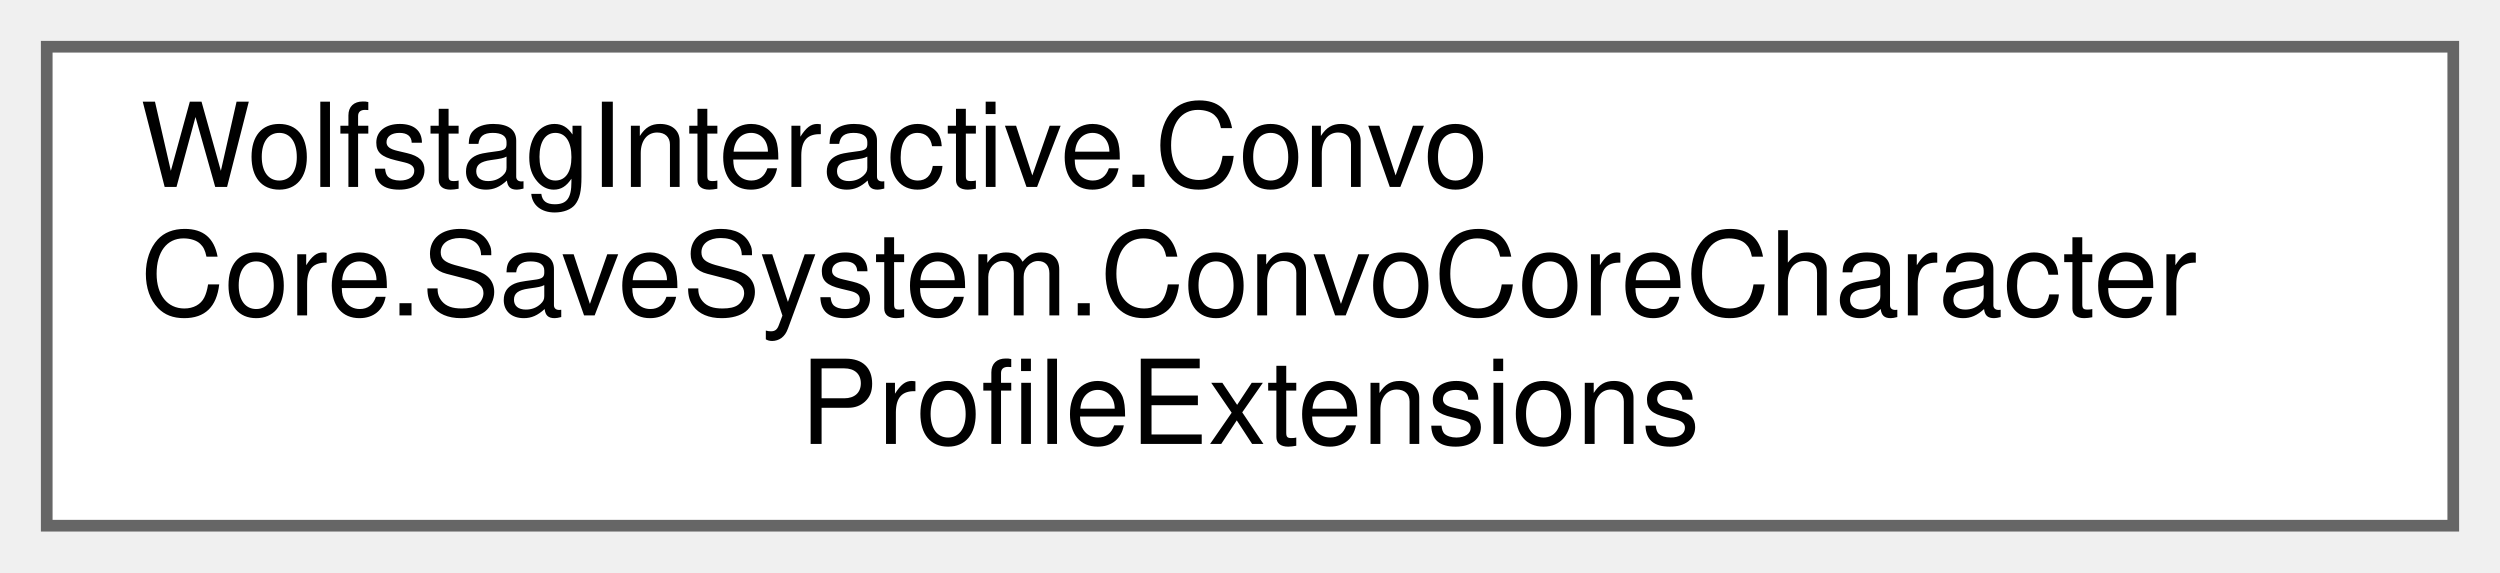
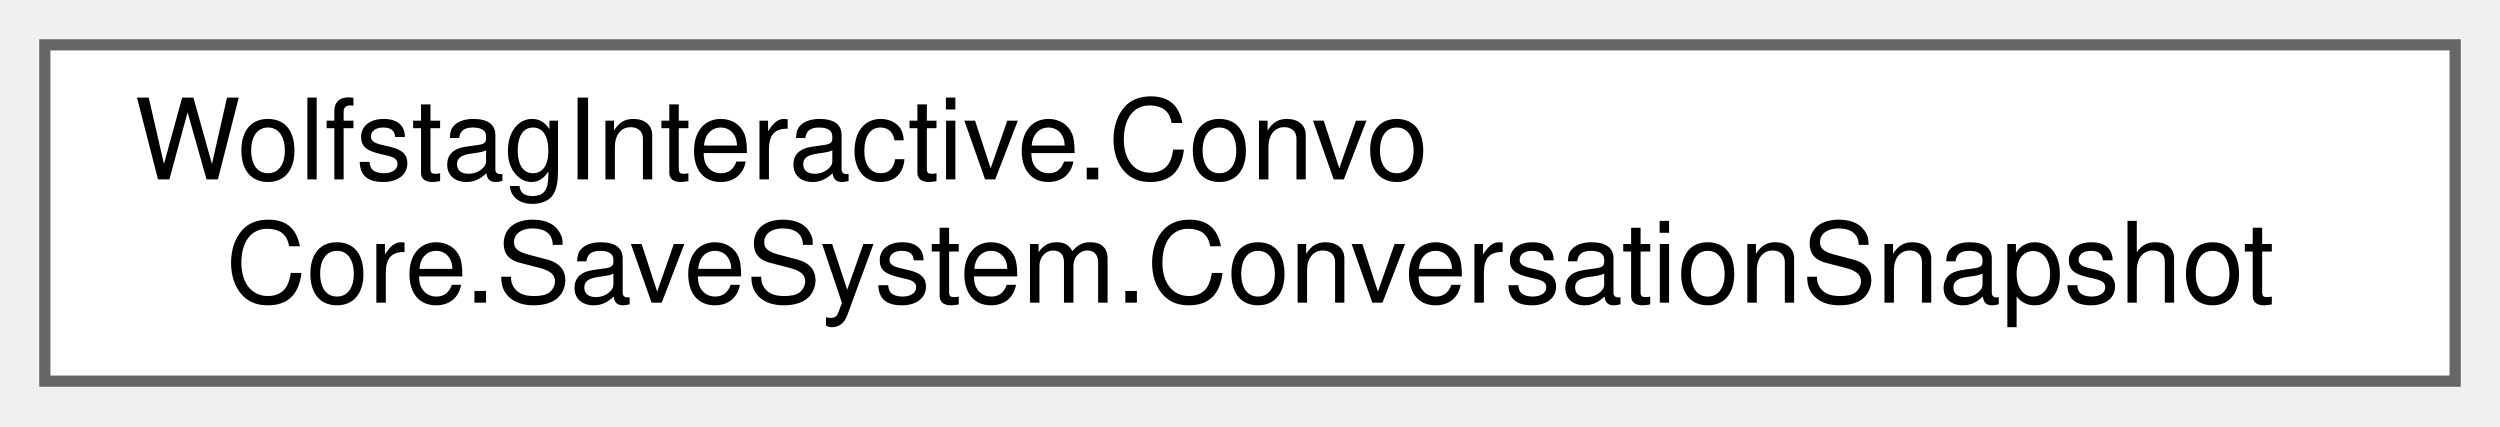
- <svg xmlns="http://www.w3.org/2000/svg" xmlns:xlink="http://www.w3.org/1999/xlink" width="214pt" height="49pt" viewBox="0.00 0.00 214.00 49.00">
-   <g id="graph0" class="graph" transform="scale(1 1) rotate(0) translate(4 45)">
+ <svg xmlns="http://www.w3.org/2000/svg" xmlns:xlink="http://www.w3.org/1999/xlink" width="223pt" height="38pt" viewBox="0.00 0.00 223.00 38.00">
+   <g id="graph0" class="graph" transform="scale(1 1) rotate(0) translate(4 34)">
    <g id="Node000000" class="node">
      <g id="a_Node000000">
-         <a xlink:href="classWolfstagInteractive_1_1ConvoCore_1_1SaveSystem_1_1ConvoCoreCharacterProfileExtensions.html" target="_top" xlink:title=" ">
-           <polygon fill="white" stroke="#666666" points="206,-41 0,-41 0,0 206,0 206,-41" />
-           <text text-anchor="start" x="8" y="-29" font-family="Helvetica,sans-Serif" font-size="10.00">WolfstagInteractive.Convo</text>
-           <text text-anchor="start" x="8" y="-18" font-family="Helvetica,sans-Serif" font-size="10.00">Core.SaveSystem.ConvoCoreCharacter</text>
-           <text text-anchor="middle" x="103" y="-7" font-family="Helvetica,sans-Serif" font-size="10.00">ProfileExtensions</text>
+         <a xlink:href="classWolfstagInteractive_1_1ConvoCore_1_1SaveSystem_1_1ConversationSnapshot.html" target="_top" xlink:title="Serializable snapshot of a single conversation's progress: the active line ID, the set of visited lin...">
+           <polygon fill="white" stroke="#666666" points="215,-30 0,-30 0,0 215,0 215,-30" />
+           <text text-anchor="start" x="8" y="-18" font-family="Helvetica,sans-Serif" font-size="10.00">WolfstagInteractive.Convo</text>
+           <text text-anchor="middle" x="107.5" y="-7" font-family="Helvetica,sans-Serif" font-size="10.00">Core.SaveSystem.ConversationSnapshot</text>
        </a>
      </g>
    </g>
  </g>
</svg>
